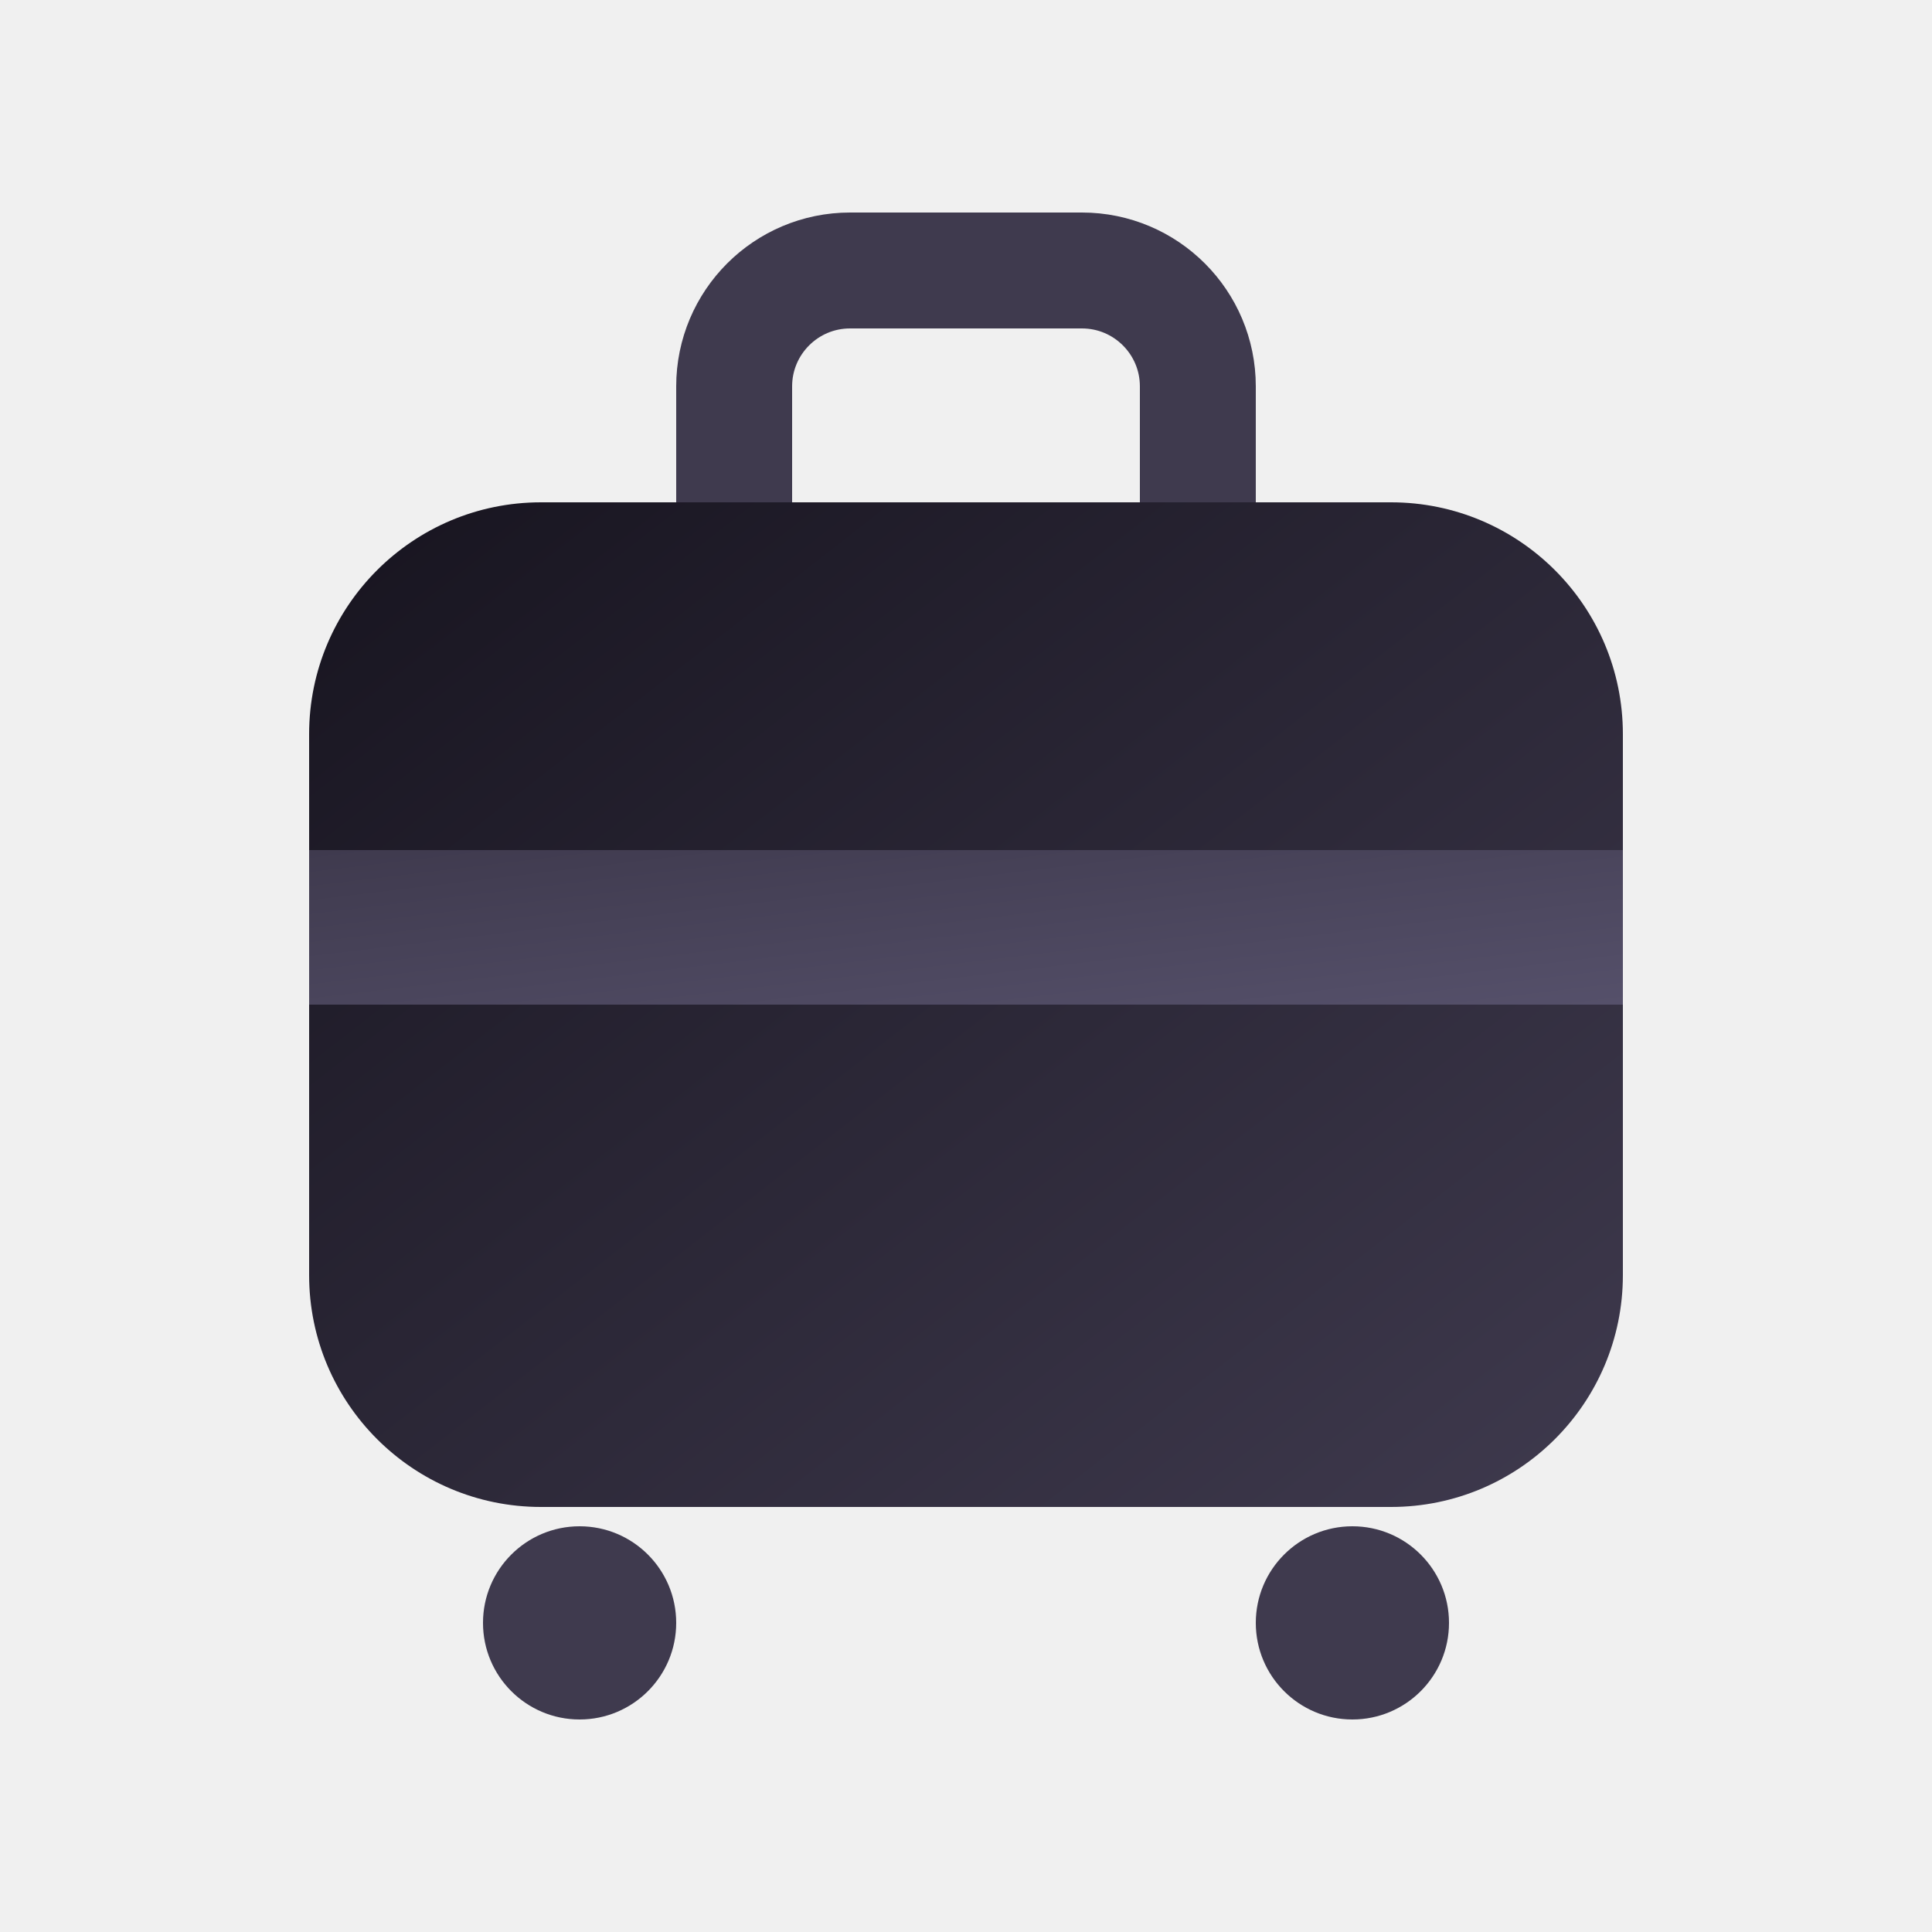
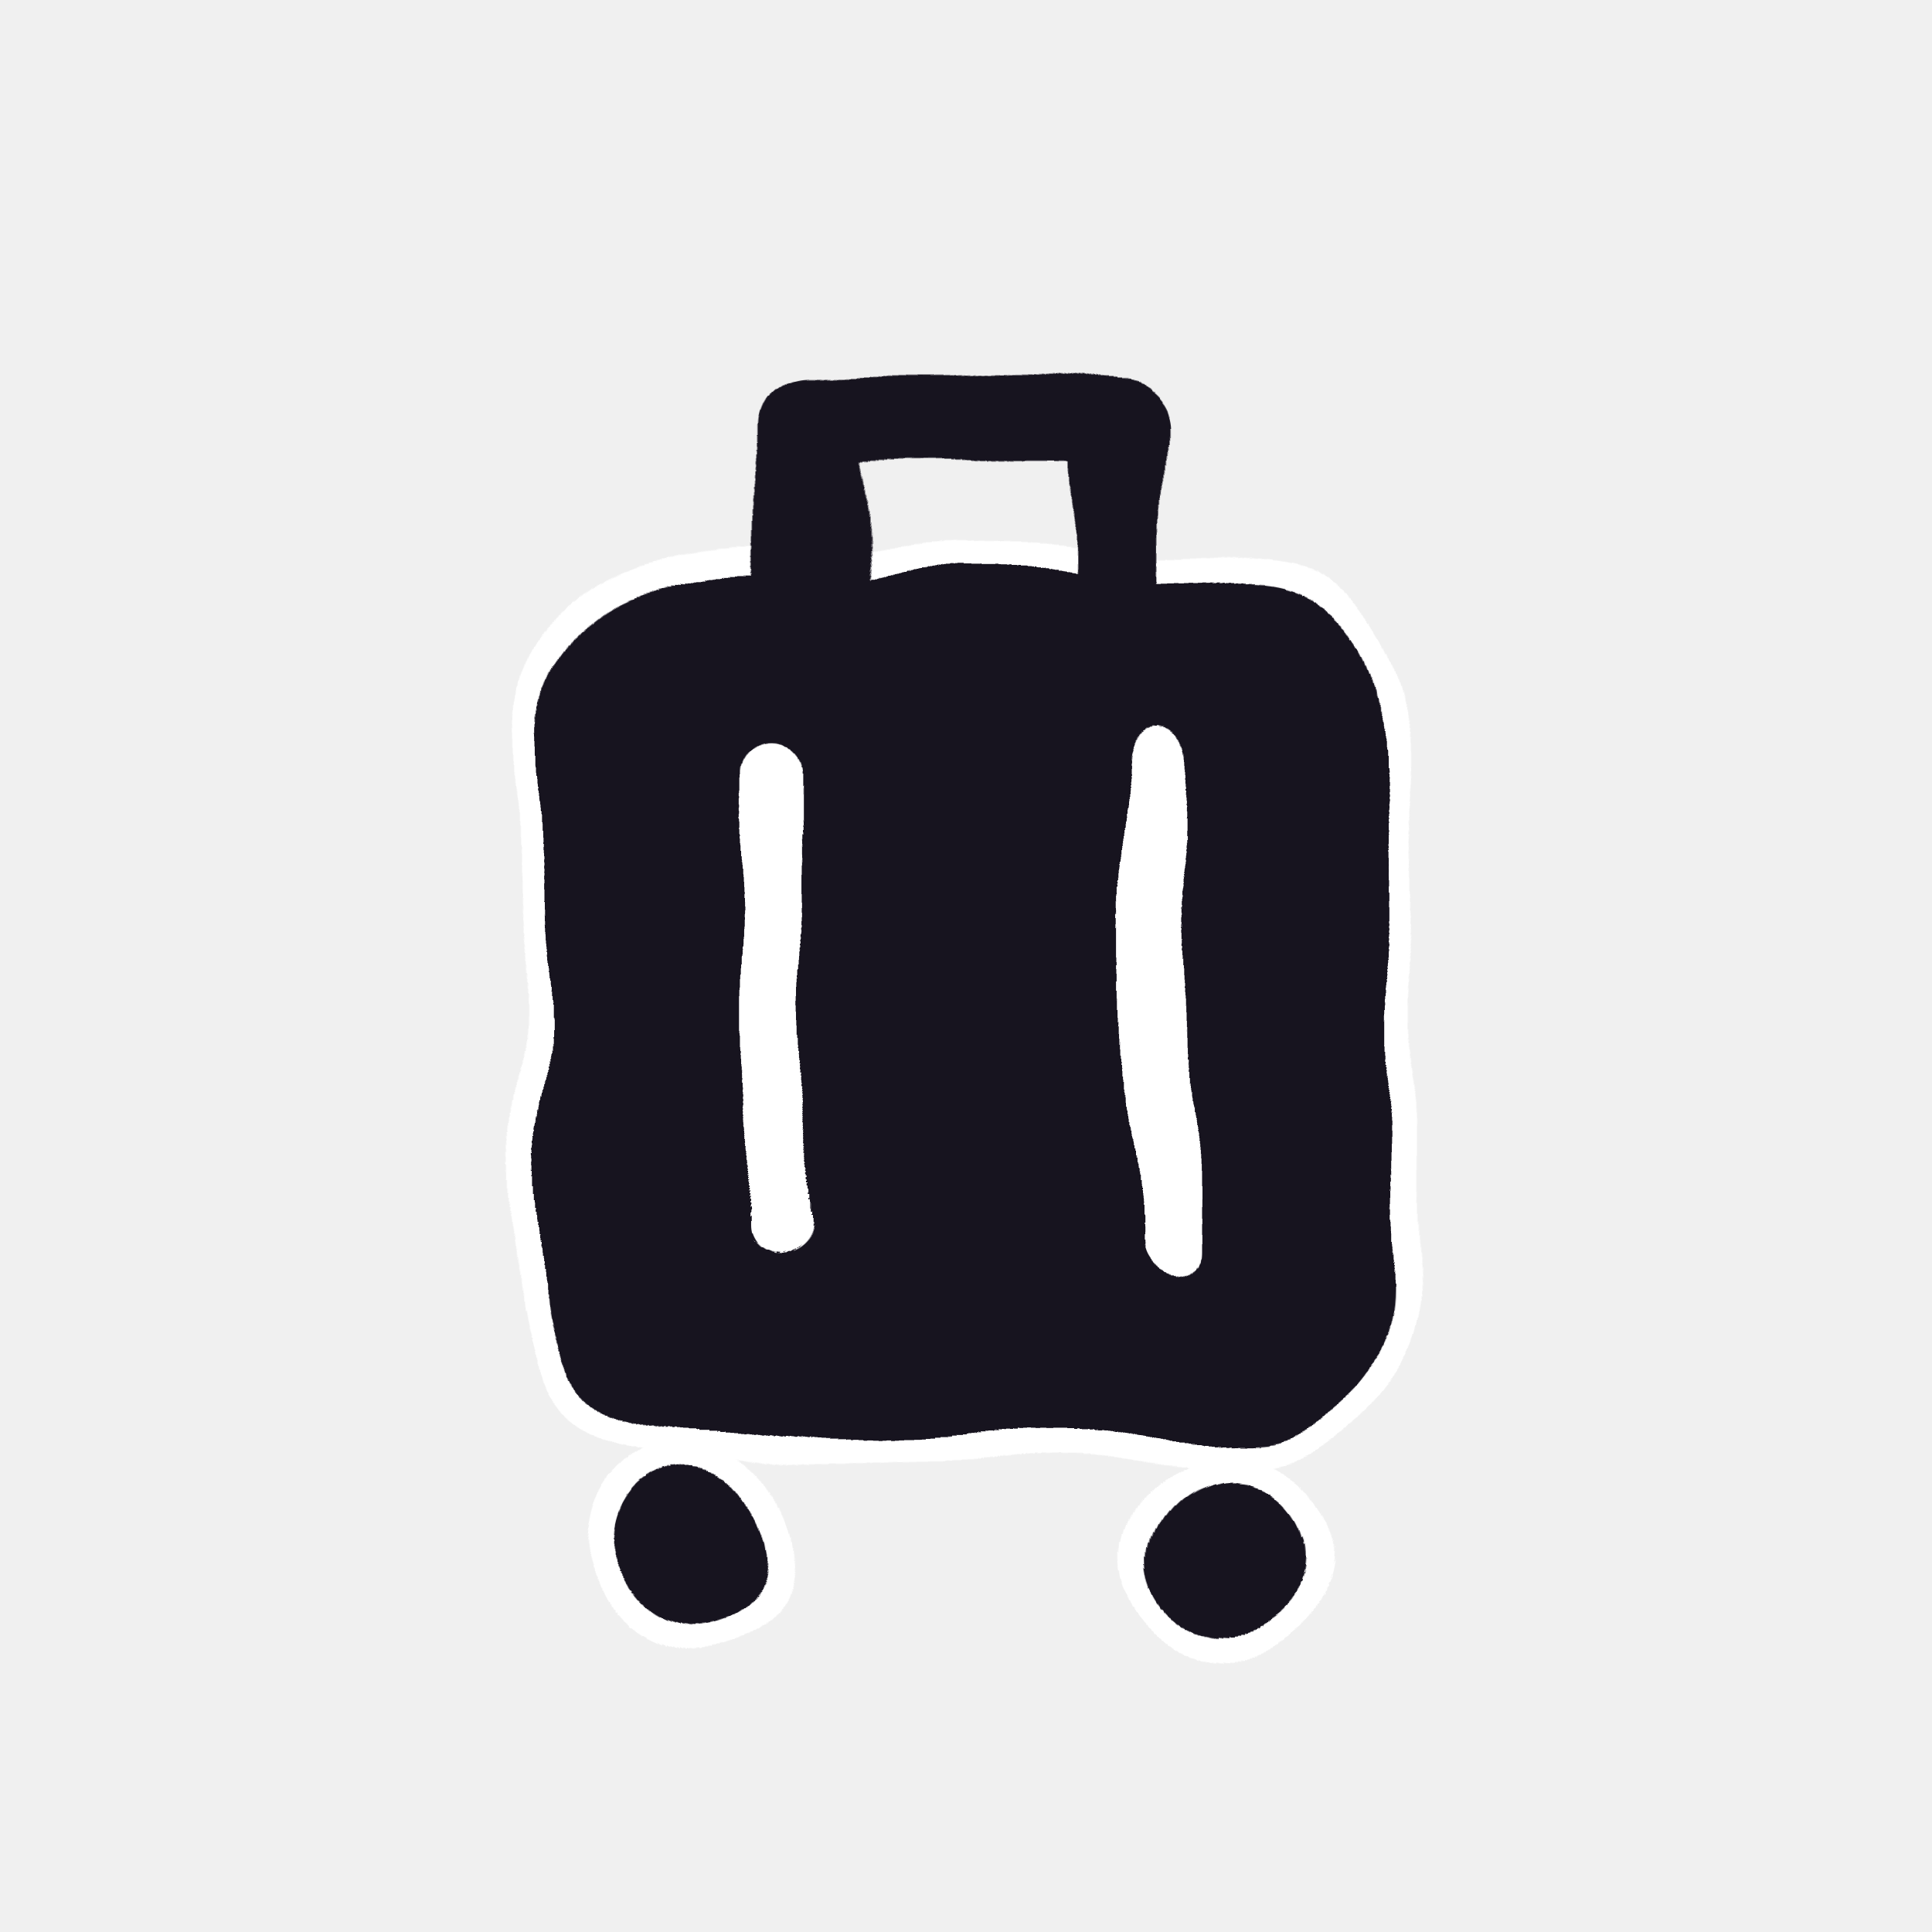
<svg xmlns="http://www.w3.org/2000/svg" viewBox="0 0 100 100">
  <defs>
-     <linearGradient id="a" x1="0" y1="0" x2="1" y2="1">
-       <stop offset="0" stop-color="#17141F" />
-       <stop offset="1" stop-color="#3F3A4E" />
-     </linearGradient>
-     <linearGradient id="b" x1="0" y1="0" x2="1" y2="1">
-       <stop offset="0" stop-color="#3F3A4E" />
-       <stop offset="1" stop-color="#55506A" />
-     </linearGradient>
+     <filter id="r" x="-8%" y="-8%" width="116%" height="116%">
+       <feTurbulence type="fractalNoise" baseFrequency="0.07" numOctaves="2" seed="7" />
+       <feDisplacementMap in="SourceGraphic" scale="4" xChannelSelector="R" yChannelSelector="G" />
+     </filter>
  </defs>
-   <path d="M38 26v-6a6 6 0 0 1 6-6h12a6 6 0 0 1 6 6v6" stroke="#3F3A4E" stroke-width="6" fill="none" />
-   <rect x="16" y="26" width="68" height="52" rx="12" fill="url(#a)" />
-   <rect x="16" y="44" width="68" height="8" fill="url(#b)" />
-   <circle cx="30" cy="84" r="5" fill="#3F3A4E" />
-   <circle cx="70" cy="84" r="5" fill="#3F3A4E" />
+   <g filter="url(#r)">
+     <rect x="28" y="30" width="44" height="44" rx="7" transform="rotate(0 50.0 52.0)" fill="#17141F" stroke="#fff" stroke-width="2.6" stroke-linejoin="round" paint-order="stroke" />
+     <path d="M42 30v-8h16v8" fill="none" stroke="#17141F" stroke-width="5" stroke-linecap="round" stroke-linejoin="round" />
+     <path d="M40 40v24M60 40v24" fill="none" stroke="#fff" stroke-width="3.2" stroke-linecap="round" stroke-linejoin="round" />
+     <circle cx="36" cy="80" r="4" fill="#17141F" stroke="#fff" stroke-width="2.6" stroke-linejoin="round" paint-order="stroke" />
+     <circle cx="64" cy="80" r="4" fill="#17141F" stroke="#fff" stroke-width="2.6" stroke-linejoin="round" paint-order="stroke" />
+   </g>
</svg>
